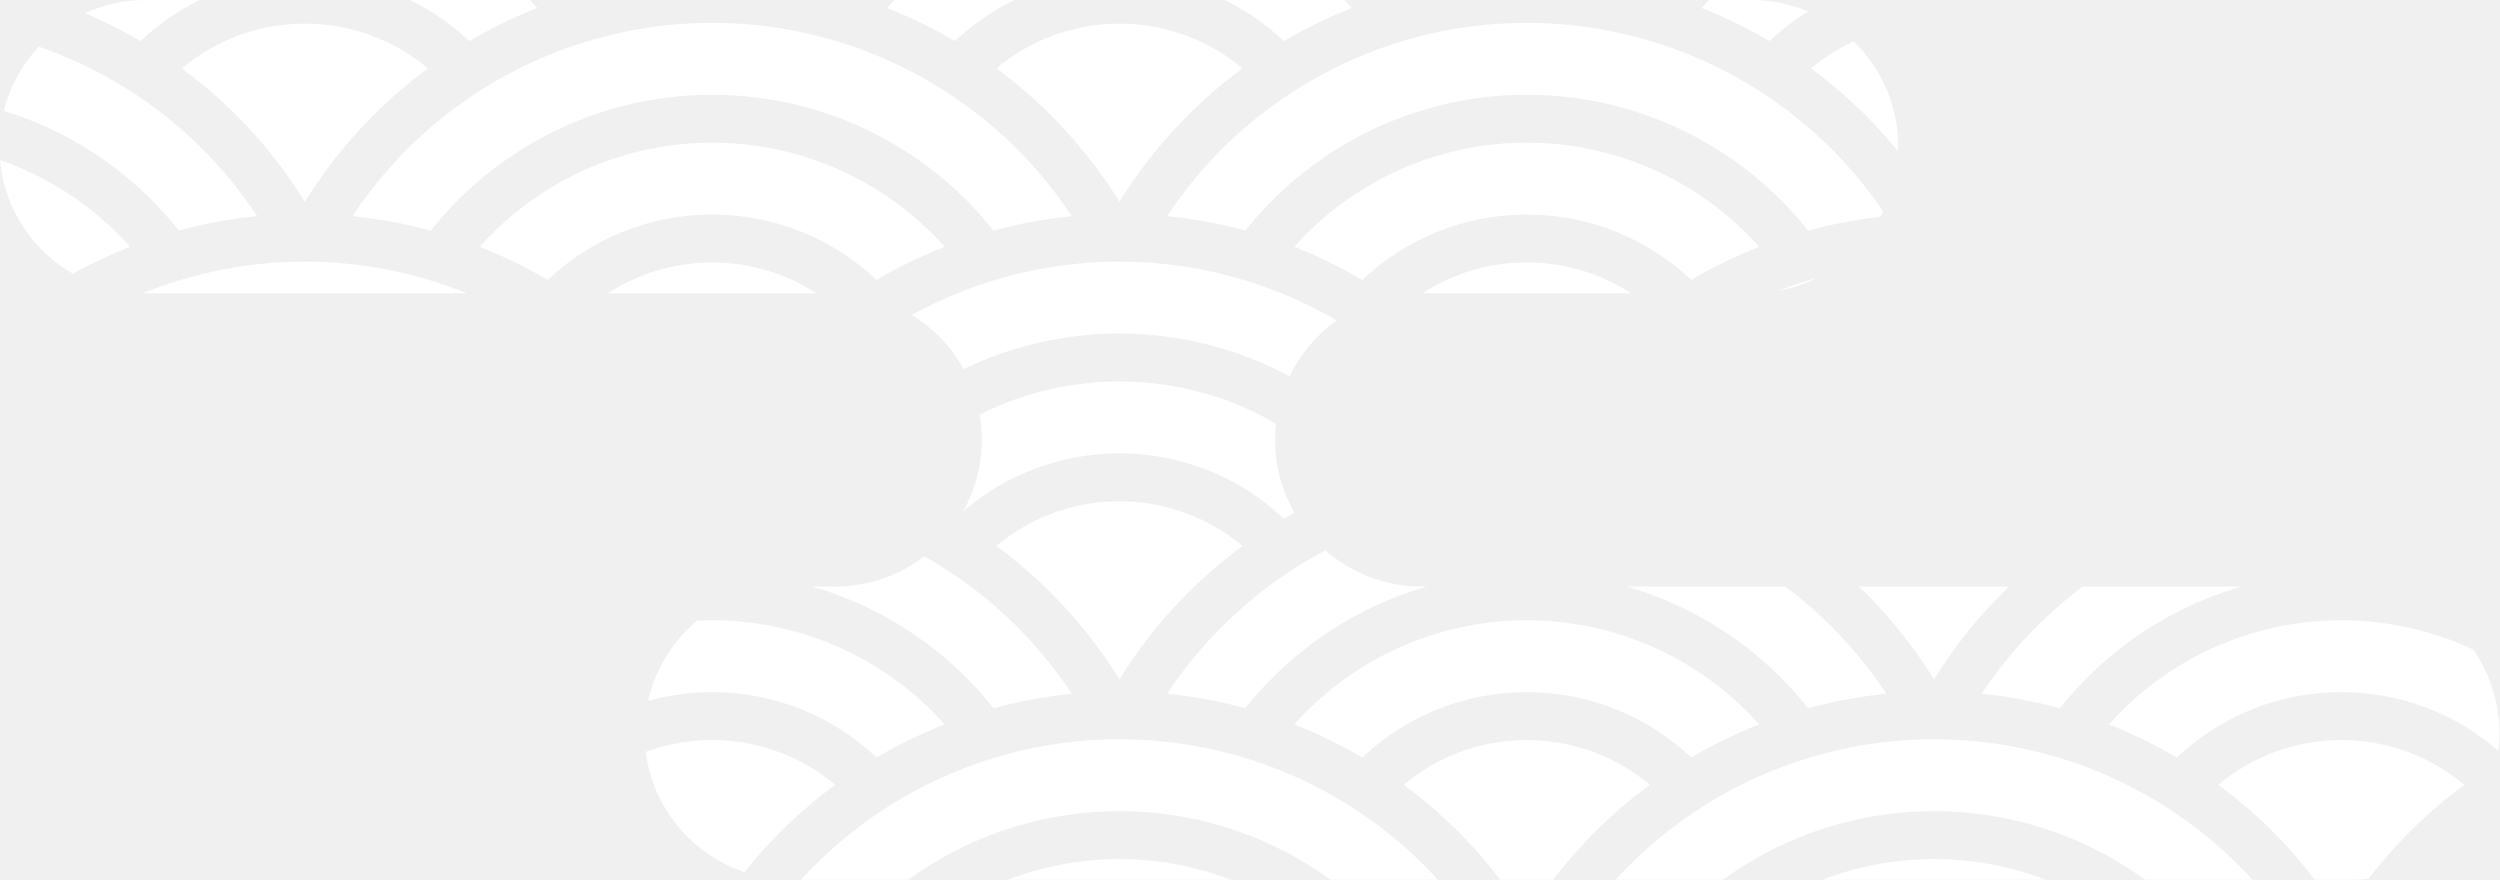
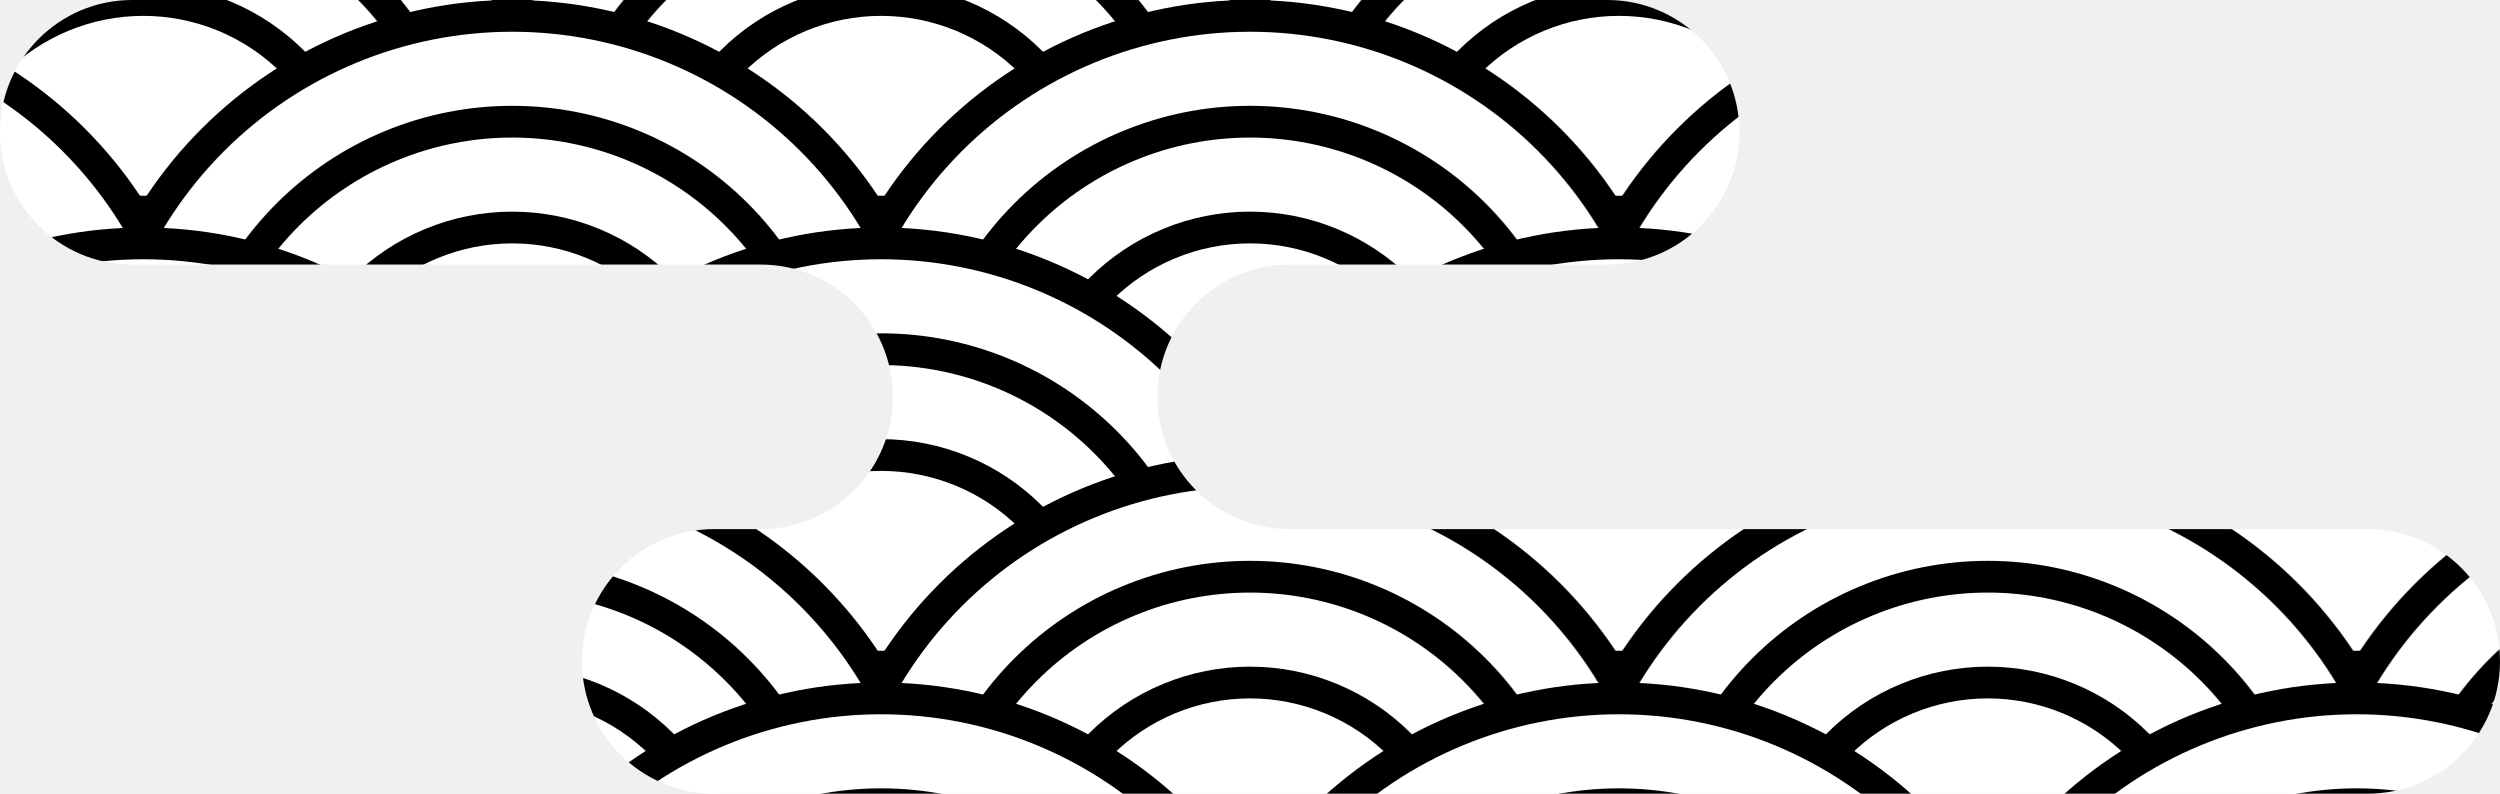
- <svg xmlns="http://www.w3.org/2000/svg" width="341" height="120" viewBox="0 0 341 120" fill="none">
-   <path d="M152.694 100.838C160.419 100.838 168.069 102.359 175.206 105.315C182.343 108.272 188.829 112.605 194.292 118.067C194.922 118.698 195.537 119.343 196.137 120H181.497C178.389 117.742 175.021 115.85 171.455 114.373C165.879 112.064 159.928 110.805 153.901 110.656L152.694 110.642C146.257 110.642 139.882 111.91 133.935 114.373L132.826 114.849C129.669 116.248 126.675 117.977 123.891 120H109.253C109.853 119.343 110.467 118.698 111.098 118.067C116.56 112.605 123.046 108.272 130.184 105.315C137.32 102.359 144.969 100.838 152.694 100.838ZM152.694 117.178C157.902 117.178 163.062 118.136 167.918 120H137.475C142.329 118.137 147.488 117.178 152.694 117.178ZM208.25 100.946C214.64 100.946 220.493 103.24 225.034 107.047C222.402 108.987 219.91 111.122 217.587 113.445L216.463 114.596C214.827 116.314 213.289 118.119 211.854 120H204.642C202.884 117.695 200.972 115.504 198.913 113.445C196.59 111.122 194.099 108.985 191.466 107.045C196.007 103.238 201.861 100.946 208.25 100.946ZM263.805 100.838C271.53 100.838 279.179 102.359 286.316 105.315C293.454 108.272 299.94 112.605 305.402 118.067C306.033 118.698 306.647 119.343 307.247 120H292.606C289.498 117.743 286.13 115.85 282.564 114.373C276.989 112.064 271.038 110.805 265.012 110.656L263.805 110.642C257.367 110.642 250.992 111.91 245.045 114.373L243.937 114.849C240.779 116.248 237.786 117.977 235.001 120H220.363C220.963 119.343 221.578 118.698 222.208 118.067C227.671 112.605 234.157 108.272 241.294 105.315C248.431 102.359 256.08 100.838 263.805 100.838ZM263.805 117.178C269.012 117.178 274.173 118.136 279.028 120H248.585C253.44 118.137 258.598 117.178 263.805 117.178ZM319.36 100.946C325.75 100.946 331.603 103.24 336.145 107.047C333.512 108.987 331.02 111.122 328.697 113.445L327.573 114.596C325.97 116.28 324.461 118.046 323.051 119.886C322.349 119.96 321.637 120 320.916 120H315.752C313.994 117.695 312.082 115.504 310.023 113.445C307.7 111.122 305.209 108.985 302.576 107.045C307.118 103.239 312.971 100.946 319.36 100.946ZM97.14 100.946C103.529 100.946 109.382 103.24 113.924 107.047C111.291 108.987 108.799 111.122 106.477 113.445L105.354 114.596C104.02 115.997 102.751 117.455 101.55 118.965C94.404 116.567 89.06 110.245 88.078 102.56C90.901 101.516 93.954 100.946 97.14 100.946ZM208.25 84.606C213.829 84.606 219.354 85.705 224.509 87.84C229.663 89.975 234.347 93.104 238.292 97.049C238.864 97.62 239.415 98.211 239.951 98.812C239.564 98.964 239.176 99.117 238.791 99.276L237.313 99.91C235.034 100.921 232.817 102.059 230.675 103.318C224.822 97.796 216.932 94.409 208.25 94.409C199.566 94.409 191.672 97.796 185.819 103.32C183.218 101.791 180.509 100.436 177.708 99.276C177.323 99.117 176.935 98.963 176.547 98.811C177.083 98.209 177.637 97.62 178.208 97.049C182.153 93.104 186.836 89.975 191.99 87.84C197.145 85.705 202.671 84.606 208.25 84.606ZM319.36 84.606C324.939 84.606 330.465 85.705 335.619 87.84C336.204 88.082 336.782 88.338 337.354 88.606C339.599 91.839 340.916 95.765 340.916 100C340.916 100.813 340.865 101.615 340.771 102.402C335.036 97.424 327.551 94.409 319.36 94.409C310.677 94.409 302.783 97.796 296.93 103.32C294.328 101.791 291.619 100.436 288.818 99.276C288.433 99.117 288.045 98.963 287.657 98.811C288.194 98.209 288.747 97.62 289.318 97.049C293.263 93.104 297.946 89.975 303.101 87.84C308.255 85.705 313.781 84.606 319.36 84.606ZM97.14 84.606C102.719 84.606 108.245 85.705 113.399 87.84C118.554 89.975 123.237 93.104 127.182 97.049C127.753 97.62 128.304 98.211 128.841 98.812C128.453 98.964 128.066 99.117 127.681 99.276L126.203 99.91C123.924 100.921 121.708 102.059 119.565 103.318C113.713 97.795 105.822 94.409 97.14 94.409C94.114 94.409 91.185 94.82 88.404 95.59C89.384 91.237 91.783 87.422 95.089 84.655C95.771 84.622 96.455 84.606 97.14 84.606ZM126.079 75.875C130.704 78.489 134.964 81.722 138.736 85.494C141.529 88.287 144.021 91.35 146.19 94.627C142.584 94.988 139.015 95.649 135.52 96.601C134.362 95.144 133.124 93.749 131.803 92.428C127.251 87.876 121.847 84.263 115.899 81.8C114.217 81.103 112.501 80.504 110.759 80H113.916C118.493 80 122.709 78.461 126.079 75.875ZM180.774 75.076C184.289 78.142 188.885 80 193.916 80H194.638C192.893 80.504 191.174 81.102 189.49 81.8L188.381 82.275C182.87 84.719 177.854 88.16 173.587 92.428L172.744 93.291C171.734 94.352 170.774 95.457 169.865 96.601C166.37 95.649 162.802 94.987 159.196 94.627C161.365 91.349 163.861 88.287 166.653 85.494C170.82 81.328 175.582 77.819 180.774 75.076ZM243.505 80C245.742 81.675 247.862 83.51 249.847 85.494C252.639 88.287 255.132 91.35 257.301 94.627C253.694 94.988 250.125 95.649 246.63 96.601C245.472 95.144 244.234 93.749 242.913 92.428C238.361 87.876 232.957 84.263 227.01 81.8C225.328 81.103 223.611 80.504 221.869 80H243.505ZM305.748 80C304.004 80.504 302.285 81.102 300.601 81.8L299.491 82.275C293.98 84.719 288.965 88.16 284.697 92.428L283.854 93.291C282.844 94.352 281.884 95.457 280.976 96.601C277.481 95.649 273.913 94.988 270.307 94.627C272.476 91.349 274.971 88.287 277.764 85.494C279.748 83.51 281.869 81.675 284.105 80H305.748ZM152.694 68.373C159.084 68.373 164.938 70.667 169.479 74.474C166.847 76.414 164.354 78.55 162.031 80.873L160.908 82.023C157.805 85.283 155.055 88.849 152.693 92.661C150.051 88.396 146.923 84.437 143.358 80.873C141.035 78.55 138.543 76.412 135.91 74.472C140.451 70.665 146.305 68.373 152.694 68.373ZM274.032 80C273.733 80.288 273.436 80.579 273.142 80.873L272.019 82.023C268.916 85.283 266.165 88.849 263.804 92.661C261.161 88.396 258.032 84.438 254.468 80.873C254.174 80.579 253.877 80.288 253.577 80H274.032ZM152.694 52.032C158.274 52.032 163.8 53.132 168.954 55.267C170.707 55.993 172.404 56.838 174.038 57.787C173.958 58.514 173.916 59.252 173.916 60C173.916 63.614 174.874 67.004 176.551 69.93C176.07 70.196 175.593 70.468 175.12 70.746C169.268 65.223 161.376 61.837 152.694 61.837C144.556 61.837 137.111 64.811 131.39 69.733C132.998 66.853 133.916 63.534 133.916 60C133.916 58.825 133.813 57.675 133.619 56.556C134.541 56.093 135.48 55.662 136.436 55.267C141.59 53.132 147.115 52.032 152.694 52.032ZM152.694 35.691C160.419 35.691 168.069 37.214 175.206 40.17C177.661 41.187 180.039 42.366 182.324 43.698C179.586 45.649 177.36 48.274 175.888 51.329C174.449 50.556 172.97 49.854 171.455 49.227C165.879 46.917 159.928 45.659 153.901 45.511L152.694 45.496C146.257 45.496 139.882 46.763 133.935 49.227L132.826 49.702C132.359 49.909 131.896 50.126 131.436 50.348C129.761 47.316 127.324 44.765 124.381 42.954C126.259 41.923 128.196 40.993 130.184 40.17C137.32 37.214 144.969 35.691 152.694 35.691ZM208.25 35.8C213.491 35.8 218.371 37.344 222.463 40H194.036C198.128 37.344 203.008 35.8 208.25 35.8ZM97.14 35.8C102.381 35.8 107.261 37.344 111.353 40H82.926C87.018 37.344 91.898 35.8 97.14 35.8ZM41.585 35.691C49.159 35.691 56.66 37.156 63.678 40H19.916C19.779 40 19.642 39.997 19.505 39.994C26.518 37.154 34.015 35.691 41.585 35.691ZM247.843 37.899C246.191 38.725 244.411 39.328 242.538 39.671C244.28 38.995 246.05 38.405 247.843 37.899ZM97.14 19.46C102.719 19.46 108.245 20.559 113.399 22.694C118.554 24.829 123.237 27.959 127.182 31.903C127.753 32.475 128.304 33.065 128.841 33.667C128.453 33.819 128.066 33.971 127.681 34.131L126.203 34.765C123.924 35.775 121.708 36.913 119.565 38.173C113.713 32.65 105.822 29.264 97.14 29.264C88.456 29.264 80.563 32.65 74.71 38.175C72.108 36.645 69.399 35.291 66.599 34.131C66.213 33.971 65.825 33.817 65.436 33.665C65.973 33.063 66.526 32.475 67.098 31.903C71.043 27.959 75.726 24.829 80.88 22.694C86.034 20.559 91.56 19.46 97.14 19.46ZM208.25 19.46C213.829 19.46 219.354 20.559 224.509 22.694C229.663 24.829 234.347 27.958 238.292 31.903C238.864 32.475 239.415 33.065 239.951 33.667C239.564 33.819 239.176 33.971 238.791 34.131L237.313 34.765C235.034 35.775 232.817 36.913 230.675 38.173C224.822 32.65 216.932 29.264 208.25 29.264C199.566 29.264 191.672 32.65 185.819 38.175C183.218 36.645 180.509 35.291 177.708 34.131C177.323 33.971 176.935 33.817 176.547 33.665C177.084 33.063 177.636 32.475 178.208 31.903C182.153 27.959 186.836 24.829 191.99 22.694C197.145 20.559 202.671 19.46 208.25 19.46ZM0 21.825C0.77 22.093 1.534 22.382 2.289 22.694C7.443 24.829 12.126 27.959 16.071 31.903C16.643 32.475 17.195 33.065 17.731 33.667C17.344 33.819 16.956 33.971 16.571 34.131L15.093 34.765C13.332 35.545 11.61 36.402 9.93 37.332C4.441 34.163 0.6 28.462 0 21.825ZM5.288 6.361C6.383 6.741 7.468 7.152 8.541 7.597C15.678 10.553 22.163 14.886 27.626 20.349C30.418 23.141 32.911 26.204 35.08 29.481C31.474 29.842 27.904 30.503 24.409 31.455C23.252 29.998 22.013 28.603 20.692 27.282C16.14 22.73 10.737 19.118 4.789 16.654C3.387 16.074 1.962 15.56 0.518 15.113C1.353 11.787 3.021 8.791 5.288 6.361ZM97.14 3.119C104.865 3.119 112.514 4.64 119.651 7.597C126.788 10.553 133.274 14.886 138.736 20.349C141.529 23.141 144.021 26.204 146.19 29.481C142.584 29.842 139.015 30.503 135.52 31.455C134.362 29.998 133.124 28.603 131.803 27.282C127.251 22.73 121.847 19.118 115.899 16.654C110.324 14.345 104.372 13.086 98.346 12.938L97.14 12.923C90.702 12.923 84.327 14.191 78.38 16.654L77.27 17.13C71.76 19.573 66.744 23.015 62.477 27.282L61.634 28.145C60.624 29.206 59.664 30.311 58.755 31.455C55.26 30.503 51.692 29.842 48.086 29.481C50.255 26.203 52.75 23.141 55.543 20.349C61.005 14.886 67.491 10.553 74.628 7.597C81.765 4.64 89.415 3.119 97.14 3.119ZM208.25 3.119C215.975 3.119 223.625 4.641 230.762 7.597C237.899 10.553 244.384 14.886 249.847 20.349C252.453 22.955 254.799 25.798 256.863 28.83C256.74 29.08 256.613 29.327 256.479 29.571C253.152 29.947 249.86 30.576 246.63 31.455C245.472 29.998 244.234 28.603 242.913 27.282C238.361 22.73 232.957 19.118 227.01 16.654C221.434 14.345 215.482 13.086 209.456 12.938L208.25 12.923C201.812 12.923 195.438 14.191 189.49 16.654L188.381 17.13C182.87 19.573 177.854 23.015 173.587 27.282L172.744 28.145C171.734 29.207 170.774 30.311 169.865 31.455C166.37 30.503 162.802 29.842 159.196 29.481C161.365 26.203 163.861 23.141 166.653 20.349C172.116 14.886 178.601 10.553 185.738 7.597C192.875 4.64 200.525 3.119 208.25 3.119ZM41.585 3.228C47.974 3.228 53.828 5.521 58.369 9.328C55.736 11.268 53.245 13.405 50.922 15.727L49.798 16.878C46.695 20.137 43.945 23.703 41.583 27.515C38.941 23.25 35.812 19.292 32.248 15.727C29.925 13.404 27.433 11.266 24.8 9.326C29.341 5.52 35.196 3.228 41.585 3.228ZM152.694 3.228C159.084 3.228 164.938 5.521 169.479 9.328C166.847 11.268 164.354 13.405 162.031 15.727L160.908 16.878C157.806 20.137 155.055 23.703 152.693 27.515C150.051 23.25 146.923 19.292 143.358 15.727C141.035 13.404 138.543 11.266 135.91 9.326C140.452 5.52 146.305 3.228 152.694 3.228ZM252.832 5.636C256.584 9.271 258.916 14.363 258.916 20C258.916 20.214 258.911 20.427 258.904 20.64C257.512 18.931 256.032 17.292 254.468 15.727C252.145 13.404 249.654 11.266 247.021 9.326C248.776 7.854 250.729 6.61 252.832 5.636ZM27.236 0C24.26 1.456 21.538 3.352 19.154 5.602C16.73 4.176 14.211 2.905 11.612 1.8C14.142 0.644 16.954 0 19.916 0H27.236ZM138.347 0C135.37 1.456 132.648 3.352 130.265 5.602C127.663 4.072 124.954 2.719 122.153 1.559C121.768 1.399 121.38 1.244 120.991 1.092C121.321 0.722 121.657 0.359 121.999 0H138.347ZM238.916 0C241.658 1.75899e-07 244.27 0.551 246.649 1.55C244.754 2.721 242.987 4.08 241.375 5.602C238.773 4.072 236.064 2.719 233.264 1.559C232.878 1.399 232.49 1.244 232.102 1.092C232.431 0.722 232.767 0.359 233.109 0H238.916ZM72.279 0C72.621 0.359 72.957 0.724 73.286 1.094C72.898 1.246 72.511 1.399 72.126 1.559L70.648 2.191C68.369 3.202 66.152 4.341 64.01 5.601C61.626 3.351 58.903 1.456 55.927 0H72.279ZM183.389 0C183.731 0.359 184.067 0.724 184.396 1.094C184.009 1.246 183.621 1.399 183.236 1.559L181.759 2.191C179.479 3.202 177.263 4.341 175.12 5.601C172.736 3.351 170.015 1.456 167.039 0H183.389Z" fill="white" />
+ <svg xmlns="http://www.w3.org/2000/svg" xmlns:xlink="http://www.w3.org/1999/xlink" preserveAspectRatio="none" overflow="visible" style="display: block;" width="189" height="60" viewBox="0 0 189 60" fill="none">
+   <g id="Union">
+     <path d="M189 50C189 55.523 184.523 60 179 60H54C48.477 60 44 55.523 44 50C44 44.477 48.477 40 54 40H57.5C63.023 40 67.5 35.523 67.5 30C67.5 24.477 63.023 20 57.5 20H10C4.477 20 0 15.523 0 10C0 4.477 4.477 0 10 0H121.5C127.023 0 131.5 4.477 131.5 10C131.5 15.523 127.023 20 121.5 20H97.5C91.977 20 87.5 24.477 87.5 30C87.5 35.523 91.977 40 97.5 40H179C184.523 40 189 44.477 189 50Z" fill="url(#pattern0_0_11)" style="mix-blend-mode:plus-lighter" />
+   </g>
+   <defs>
+     <pattern id="pattern0_0_11" patternUnits="userSpaceOnUse" patternTransform="matrix(55.776 0 0 34.4 61.3 0)" preserveAspectRatio="none" viewBox="0 0 69.72 43" width="1" height="1">
+       <use xlink:href="#pattern0_0_11_inner" transform="translate(-104.58 -21.5)" />
+       <use xlink:href="#pattern0_0_11_inner" transform="translate(-34.86 -21.5)" />
+       <use xlink:href="#pattern0_0_11_inner" transform="translate(34.86 -21.5)" />
+       <use xlink:href="#pattern0_0_11_inner" transform="translate(-139.44 0)" />
+       <use xlink:href="#pattern0_0_11_inner" transform="translate(-69.72 0)" />
+       <g id="pattern0_0_11_inner">
+         <g id="Group 6">
+           <path id="Ellipse 1" d="M81.5 41.5C81.5 36.247 80.465 31.046 78.455 26.193C76.445 21.34 73.499 16.93 69.784 13.216C66.07 9.501 61.66 6.555 56.807 4.545C51.954 2.535 46.753 1.5 41.5 1.5C36.247 1.5 31.046 2.535 26.193 4.545C21.34 6.555 16.93 9.501 13.216 13.216C9.501 16.93 6.555 21.34 4.545 26.193C2.535 31.046 1.5 36.247 1.5 41.5L41.5 41.5H81.5Z" fill="white" />
+           <path id="Ellipse 1 (Stroke)" d="M41.5 0C46.95 -2.38419e-07 52.347 1.074 57.382 3.159C62.417 5.245 66.991 8.302 70.845 12.155C74.698 16.009 77.755 20.583 79.841 25.618C81.926 30.653 83 36.05 83 41.5V43H0V41.5C2.40768e-08 36.05 1.074 30.653 3.159 25.618C5.245 20.583 8.302 16.009 12.155 12.155C16.009 8.302 20.583 5.245 25.618 3.159C30.653 1.074 36.05 2.38419e-07 41.5 0ZM41.5 3C36.444 3 31.438 3.996 26.767 5.931C22.096 7.865 17.851 10.701 14.276 14.276C10.701 17.851 7.865 22.096 5.931 26.767C4.187 30.975 3.209 35.456 3.032 40H79.968C79.791 35.456 78.813 30.975 77.069 26.767C75.135 22.096 72.299 17.851 68.724 14.276C65.149 10.701 60.904 7.865 56.233 5.931C51.562 3.996 46.556 3 41.5 3Z" fill="black" />
+           <path id="Ellipse 2" d="M71.5 41.5C71.5 37.56 70.724 33.659 69.216 30.02C67.709 26.38 65.499 23.073 62.713 20.287C59.927 17.501 56.62 15.291 52.98 13.784C49.341 12.276 45.44 11.5 41.5 11.5C37.56 11.5 33.659 12.276 30.02 13.784C26.38 15.291 23.073 17.501 20.287 20.287C17.501 23.073 15.291 26.38 13.784 30.02C12.276 33.659 11.5 37.56 11.5 41.5L41.5 41.5H71.5Z" fill="white" />
+           <path id="Ellipse 2 (Stroke)" d="M41.5 10C45.637 10 49.733 10.814 53.555 12.398C57.376 13.98 60.848 16.302 63.773 19.227C66.698 22.152 69.019 25.624 70.603 29.445C72.186 33.267 73 37.363 73 41.5V43H10V41.5C10 37.363 10.814 33.267 12.398 29.445C13.98 25.624 16.302 22.152 19.227 19.227C22.152 16.302 25.624 13.98 29.445 12.398C33.267 10.814 37.363 10 41.5 10ZM41.5 13C37.757 13 34.051 13.738 30.594 15.17C27.136 16.602 23.994 18.701 21.348 21.348C18.701 23.994 16.601 27.136 15.169 30.594C13.928 33.589 13.21 36.77 13.04 40H69.96C69.79 36.77 69.072 33.589 67.831 30.594C66.399 27.136 64.299 23.994 61.652 21.348C59.006 18.701 55.864 16.601 52.406 15.169C48.949 13.737 45.242 13 41.5 13Z" fill="black" />
+           <path id="Ellipse 3" d="M61.5 41.5C61.5 38.874 60.983 36.273 59.978 33.846C58.972 31.42 57.499 29.215 55.642 27.358C53.785 25.501 51.58 24.027 49.154 23.022C46.727 22.017 44.126 21.5 41.5 21.5C38.874 21.5 36.273 22.017 33.846 23.022C31.42 24.027 29.215 25.501 27.358 27.358C25.501 29.215 24.027 31.42 23.022 33.846C22.017 36.273 21.5 38.874 21.5 41.5L41.5 41.5H61.5Z" fill="white" />
+           <path id="Ellipse 3 (Stroke)" d="M41.5 20C44.323 20 47.119 20.556 49.727 21.637C52.336 22.717 54.707 24.3 56.703 26.297C58.7 28.293 60.283 30.664 61.363 33.273C62.444 35.881 63 38.677 63 41.5V43H20V41.5C20 38.677 20.556 35.881 21.637 33.273C22.717 30.664 24.3 28.293 26.297 26.297C28.293 24.3 30.664 22.717 33.273 21.637C35.881 20.556 38.677 20 41.5 20ZM41.5 23C39.071 23 36.664 23.479 34.42 24.408C32.175 25.338 30.137 26.701 28.419 28.419C26.701 30.137 25.338 32.175 24.408 34.42C23.67 36.201 23.217 38.084 23.061 40H59.938C59.783 38.084 59.33 36.201 58.592 34.42C57.662 32.175 56.299 30.137 54.581 28.419C52.863 26.701 50.825 25.338 48.58 24.408C46.336 23.479 43.929 23 41.5 23Z" fill="black" />
+         </g>
+       </g>
+       <use xlink:href="#pattern0_0_11_inner" transform="translate(-104.58 21.5)" />
+       <use xlink:href="#pattern0_0_11_inner" transform="translate(-34.86 21.5)" />
+       <use xlink:href="#pattern0_0_11_inner" transform="translate(34.86 21.5)" />
+     </pattern>
+   </defs>
</svg>
